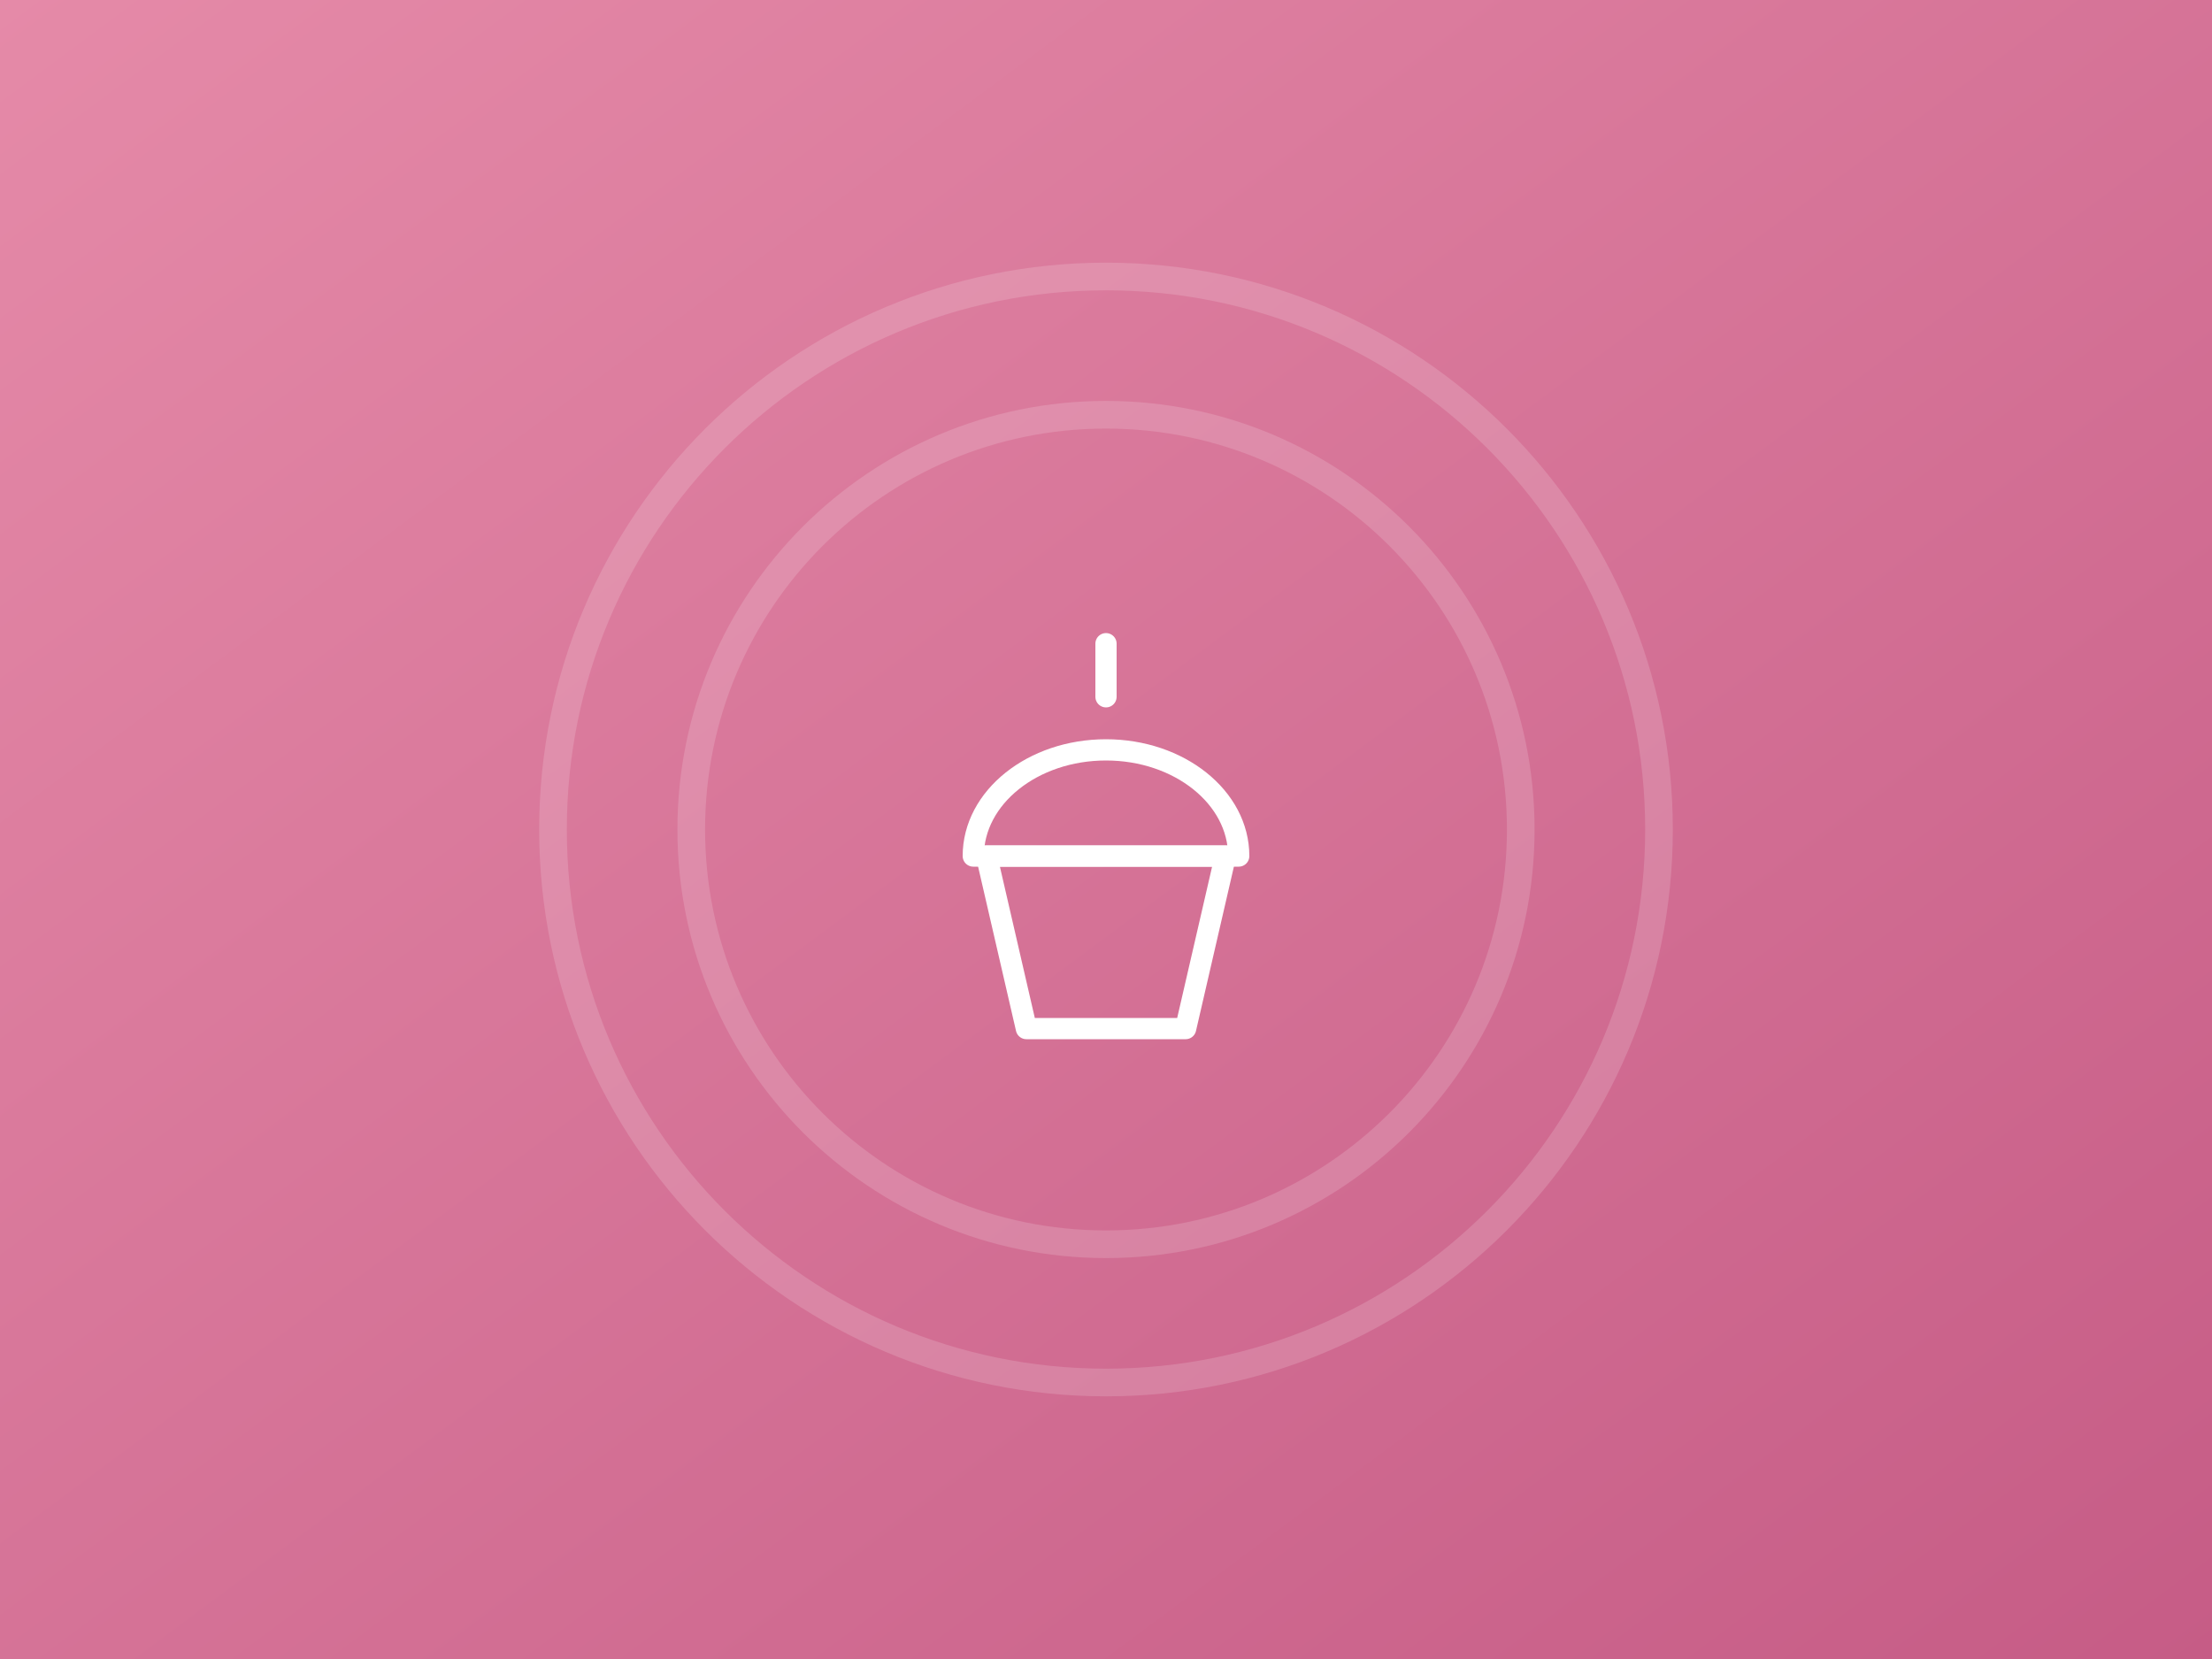
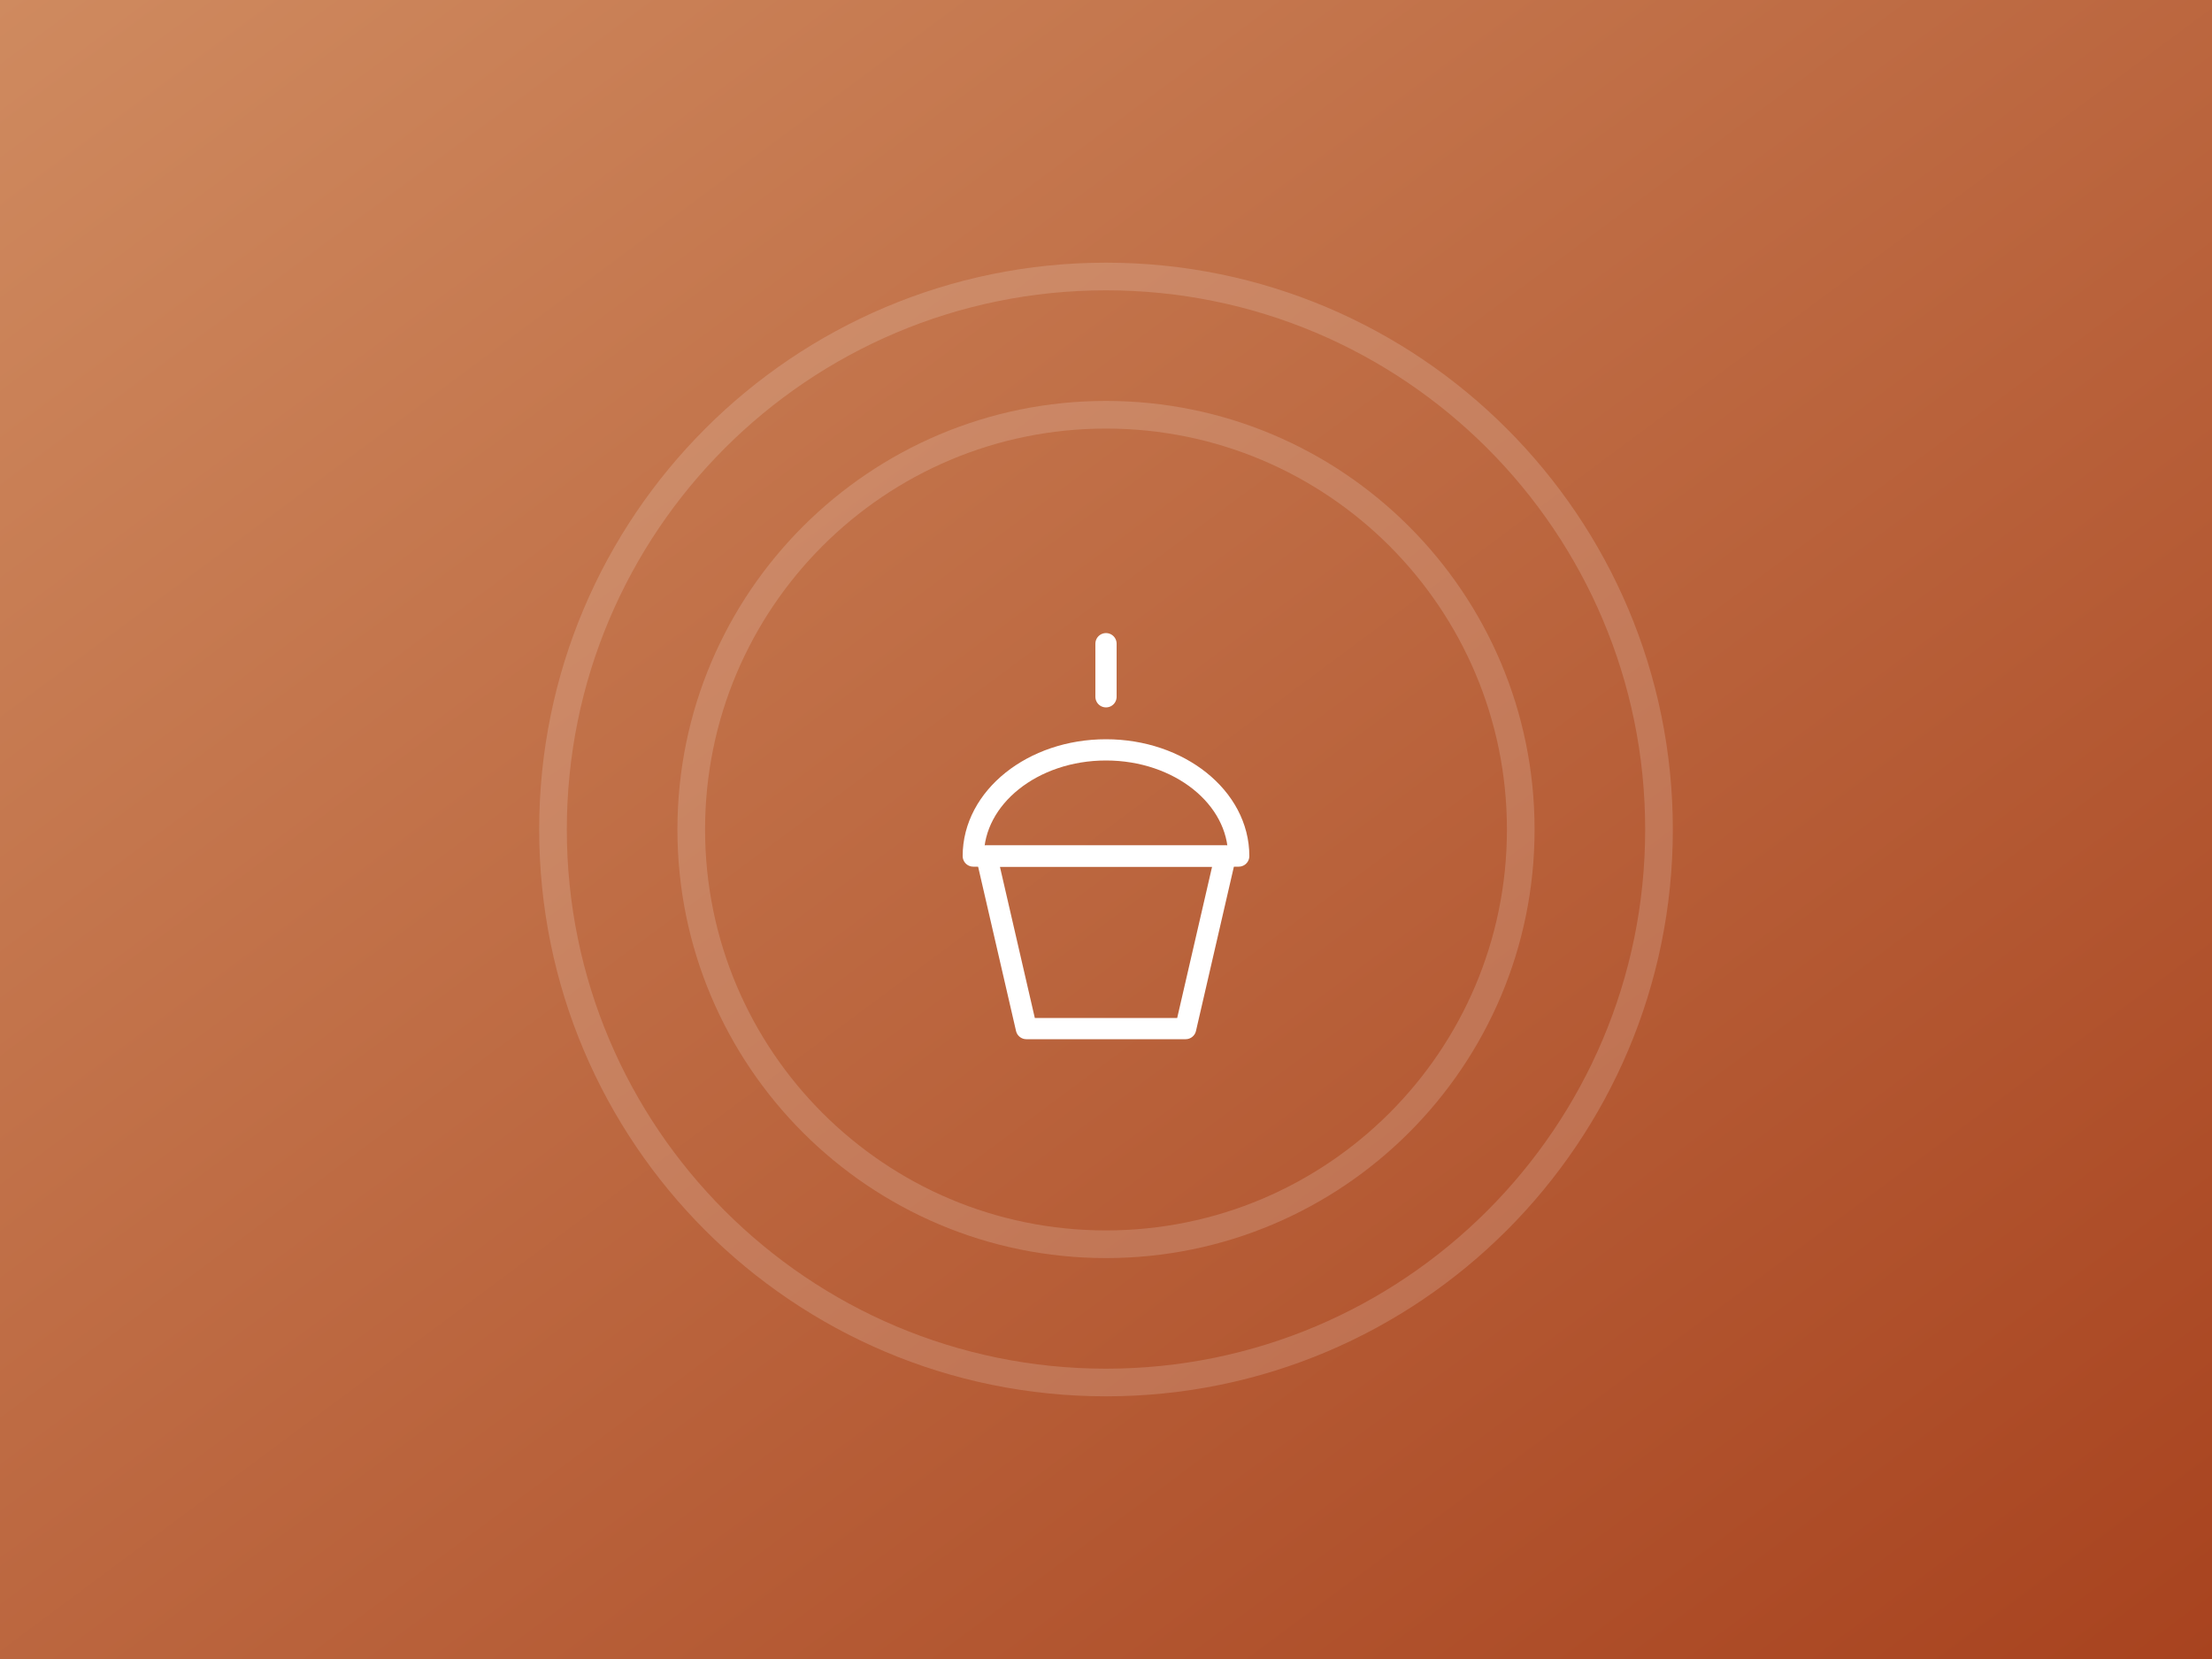
<svg xmlns="http://www.w3.org/2000/svg" viewBox="0 0 800 600" width="800" height="600" role="img">
  <defs>
    <linearGradient id="g-dessert" x1="0" y1="0" x2="1" y2="1">
-       <stop offset="0" stop-color="#e58aa8" />
-       <stop offset="1" stop-color="#c65c86" />
+       <stop offset="0" stop-color="#cf8a5f" />
+       <stop offset="1" stop-color="#a8431f" />
    </linearGradient>
  </defs>
  <rect width="800" height="600" fill="url(#g-dessert)" />
  <g fill="none" stroke="#ffffff" stroke-opacity="0.16" stroke-width="10">
    <circle cx="400" cy="300" r="150" />
    <circle cx="400" cy="300" r="200" />
  </g>
  <g transform="translate(400 300) scale(2.4) translate(-50 -50)" fill="none" stroke="#ffffff" stroke-width="3.2" stroke-linecap="round" stroke-linejoin="round">
    <path d="M32 54 h36 l-6 26 h-24 z" />
    <path d="M30 54 a20 16 0 0 1 40 0 z" />
    <path d="M50 30 v-8" />
  </g>
</svg>
